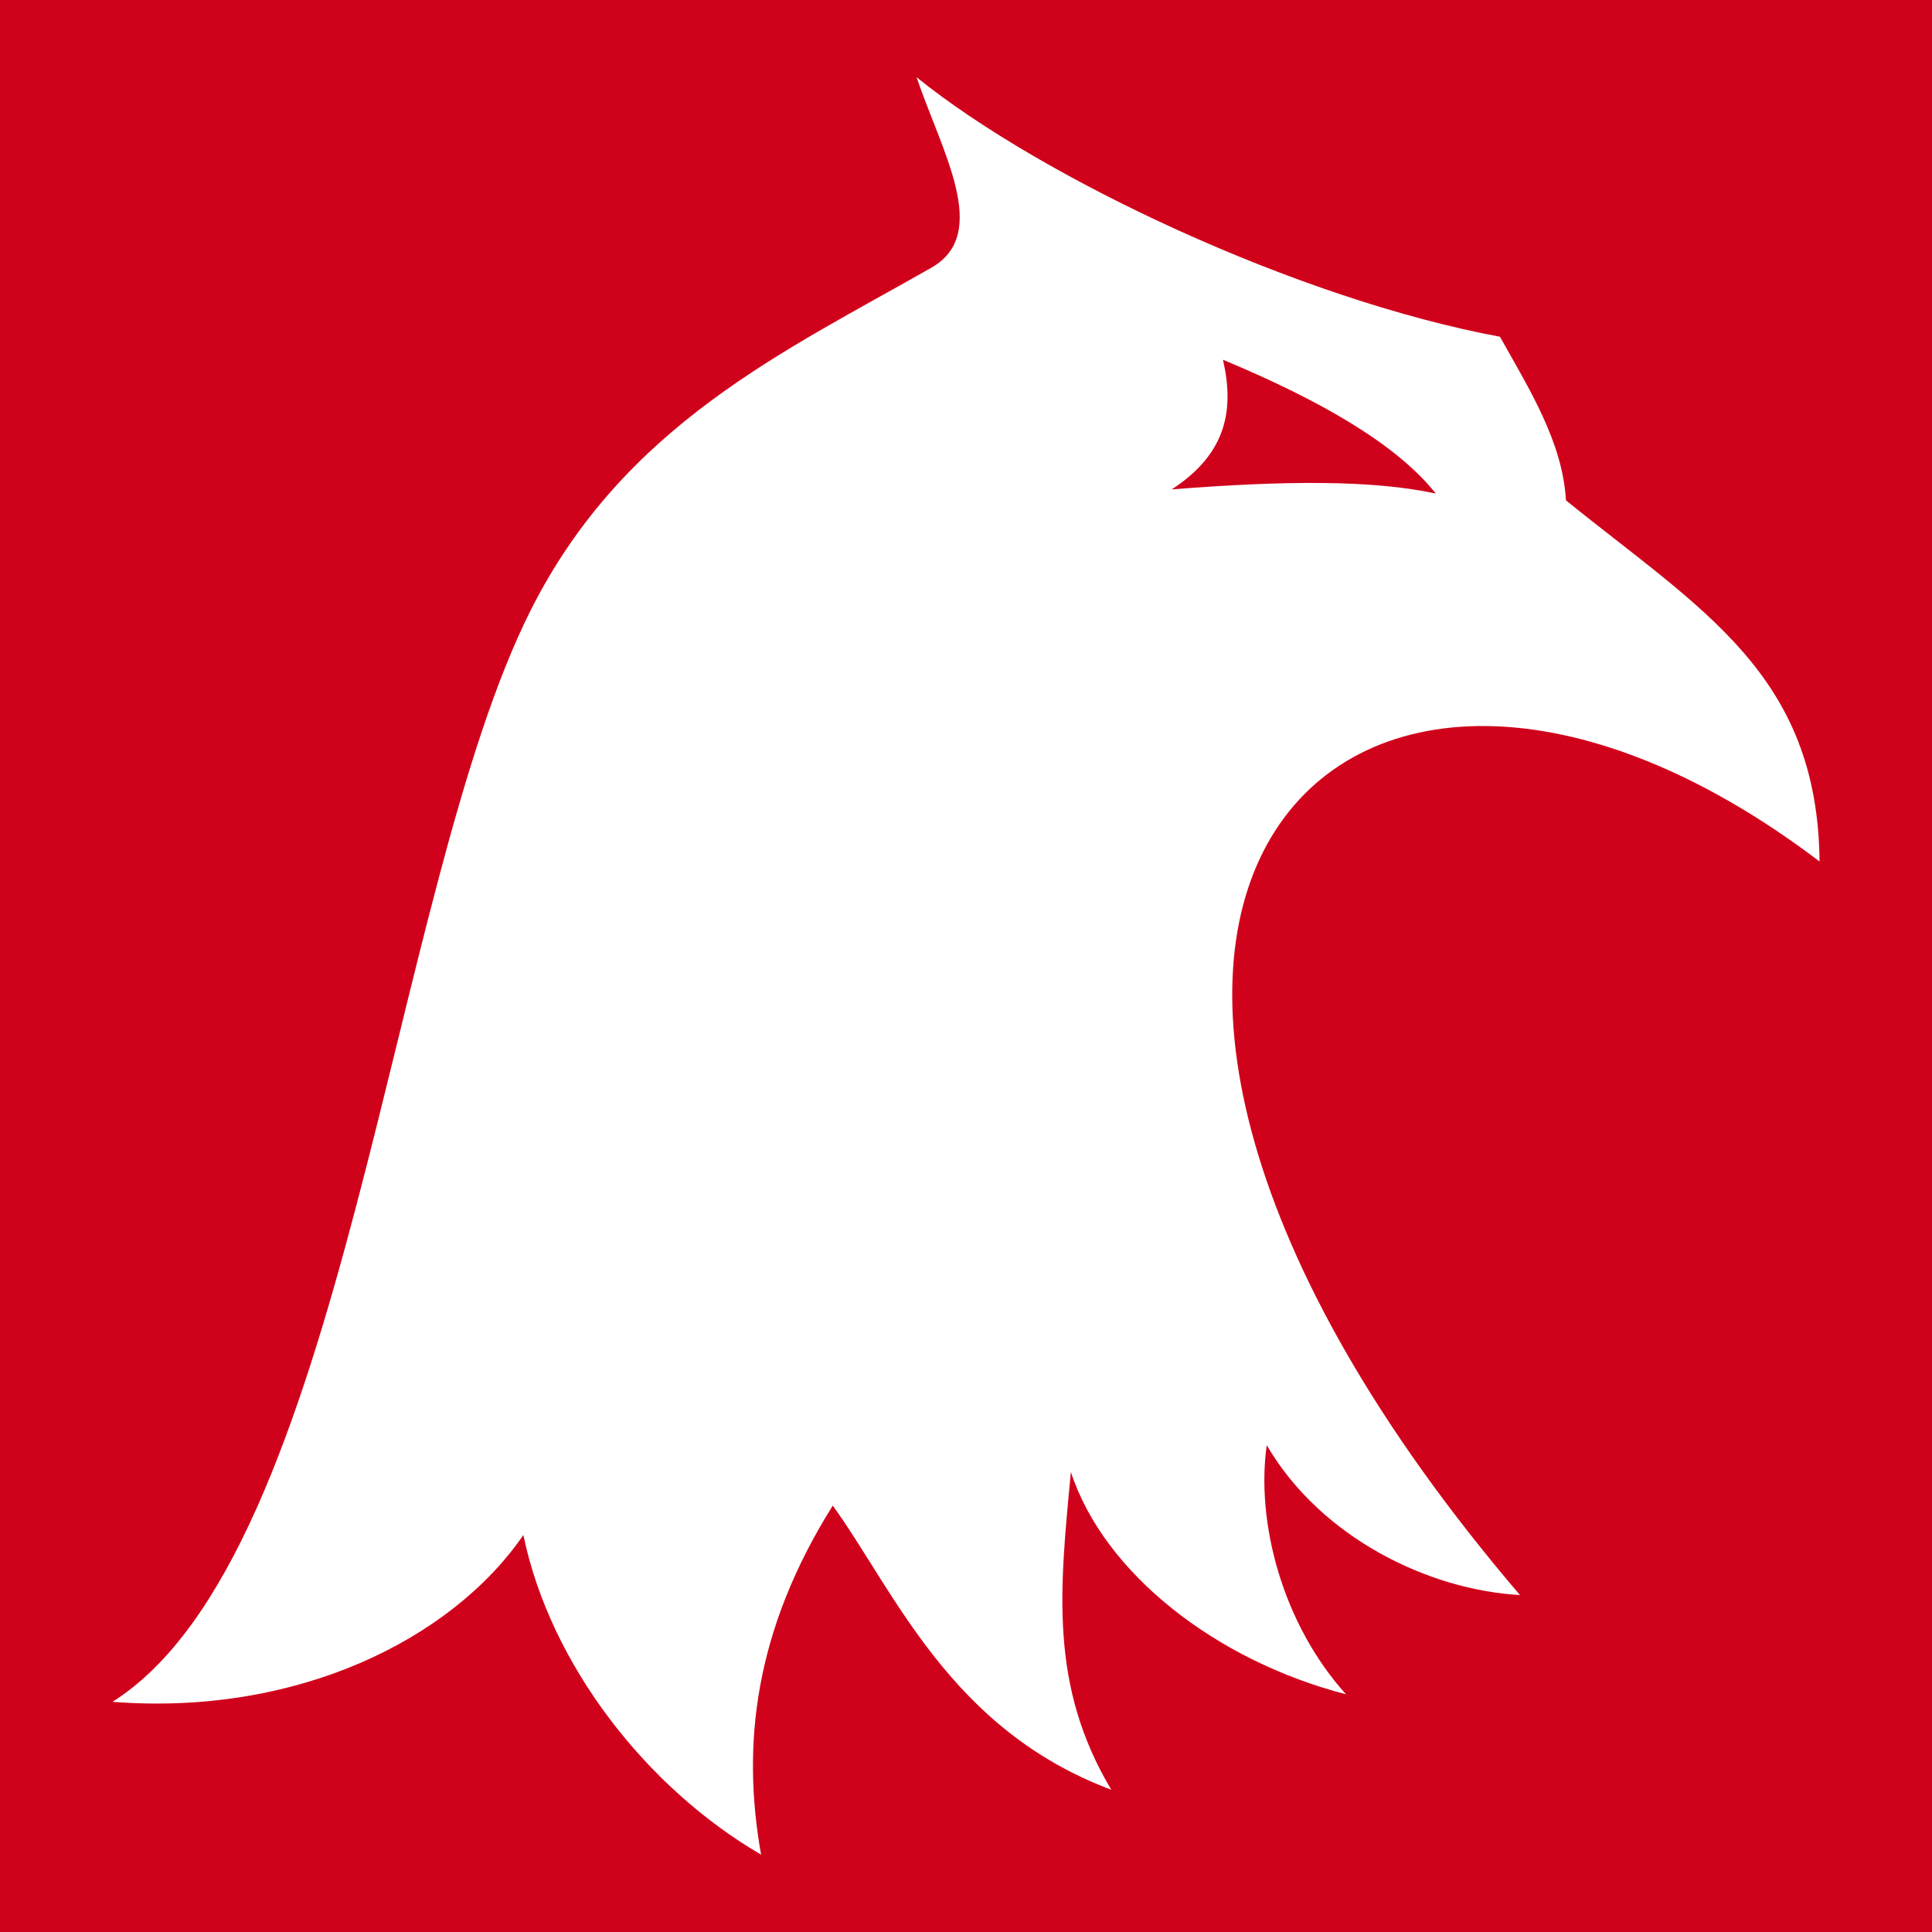
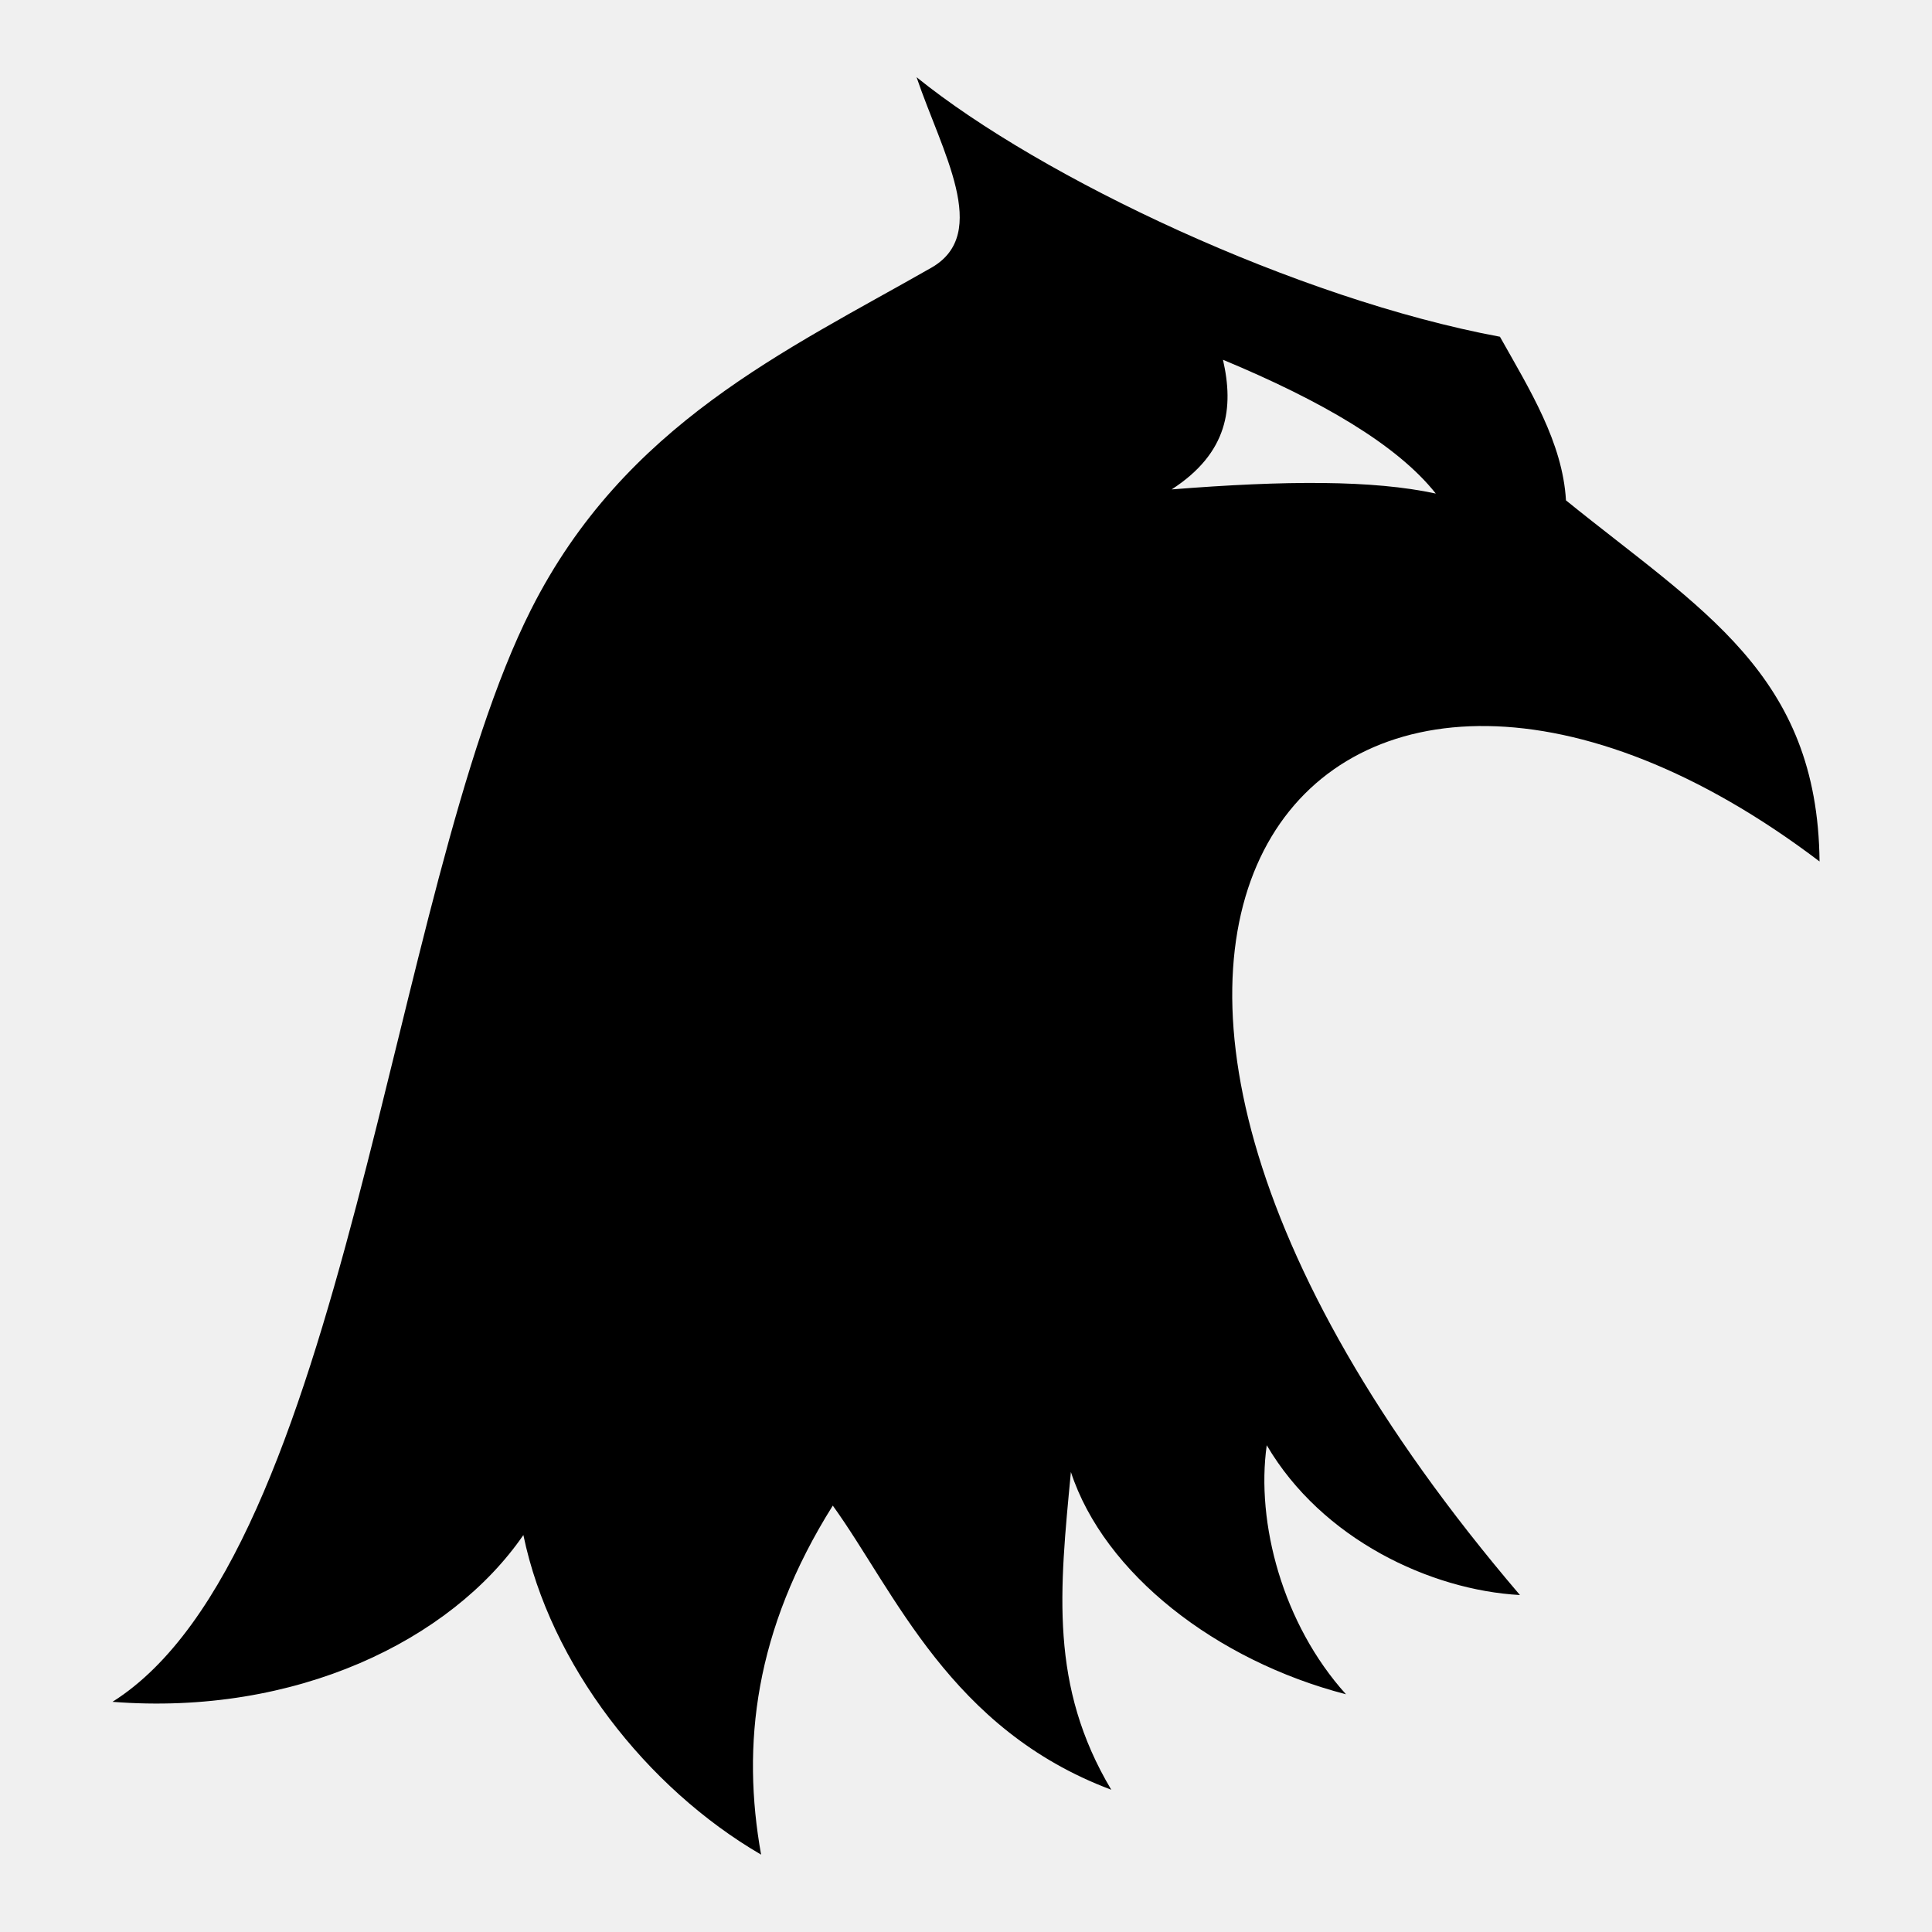
<svg xmlns="http://www.w3.org/2000/svg" viewBox="0 0 512 512" style="height: 512px; width: 512px;">
-   <path d="M0 0h512v512H0z" fill="#d0021b" fill-opacity="1" />
  <g class="" transform="translate(0,0)" style="">
-     <path d="M242.9 20.46c6.7 19.75 19.7 41.39 4 50.44-38.6 22.04-81.4 41.5-106.2 90.7C103.3 235.7 91.69 412 29.81 451c48.6 3.8 89.69-16.3 108.89-44.2 7.1 34.3 32.6 67 63 84.7-5.2-29-1.8-59.4 19-92.5 16.5 22.9 31.1 59.3 73.8 75.3-16.4-27.5-13.7-52.8-10.7-84.2 8.8 26.9 38.5 50 72.9 58.9-16.8-18.6-23.9-45.5-21-66 14.6 24.9 43.4 38.4 67.1 39.7-153.3-179.6-48.7-291.6 79.4-194.4-.5-49.7-31.4-66.7-67.2-95.7-.9-15.4-9.6-29.3-17.5-43.36-53.7-9.99-121.5-42.01-154.6-68.78zm81.2 74.88c26.1 10.86 46.2 22.56 56.4 35.46-16.6-3.6-39.8-3.5-70-1.1 15-9.7 16.5-21.7 13.6-34.36z" fill="#fff" fill-opacity="1" />
+     <path d="M242.9 20.46c6.7 19.75 19.7 41.39 4 50.44-38.6 22.04-81.4 41.5-106.2 90.7C103.3 235.7 91.69 412 29.81 451c48.6 3.8 89.69-16.3 108.89-44.2 7.1 34.3 32.6 67 63 84.7-5.2-29-1.8-59.4 19-92.5 16.5 22.9 31.1 59.3 73.8 75.3-16.4-27.5-13.7-52.8-10.7-84.2 8.8 26.9 38.5 50 72.9 58.9-16.8-18.6-23.9-45.5-21-66 14.6 24.9 43.4 38.4 67.1 39.7-153.3-179.6-48.7-291.6 79.4-194.4-.5-49.7-31.4-66.7-67.2-95.7-.9-15.4-9.6-29.3-17.5-43.36-53.7-9.99-121.5-42.01-154.6-68.78zm81.2 74.88c26.1 10.86 46.2 22.56 56.4 35.46-16.6-3.6-39.8-3.5-70-1.1 15-9.7 16.5-21.7 13.6-34.36z" fill="currentColor" fill-opacity="1" />
  </g>
</svg>
